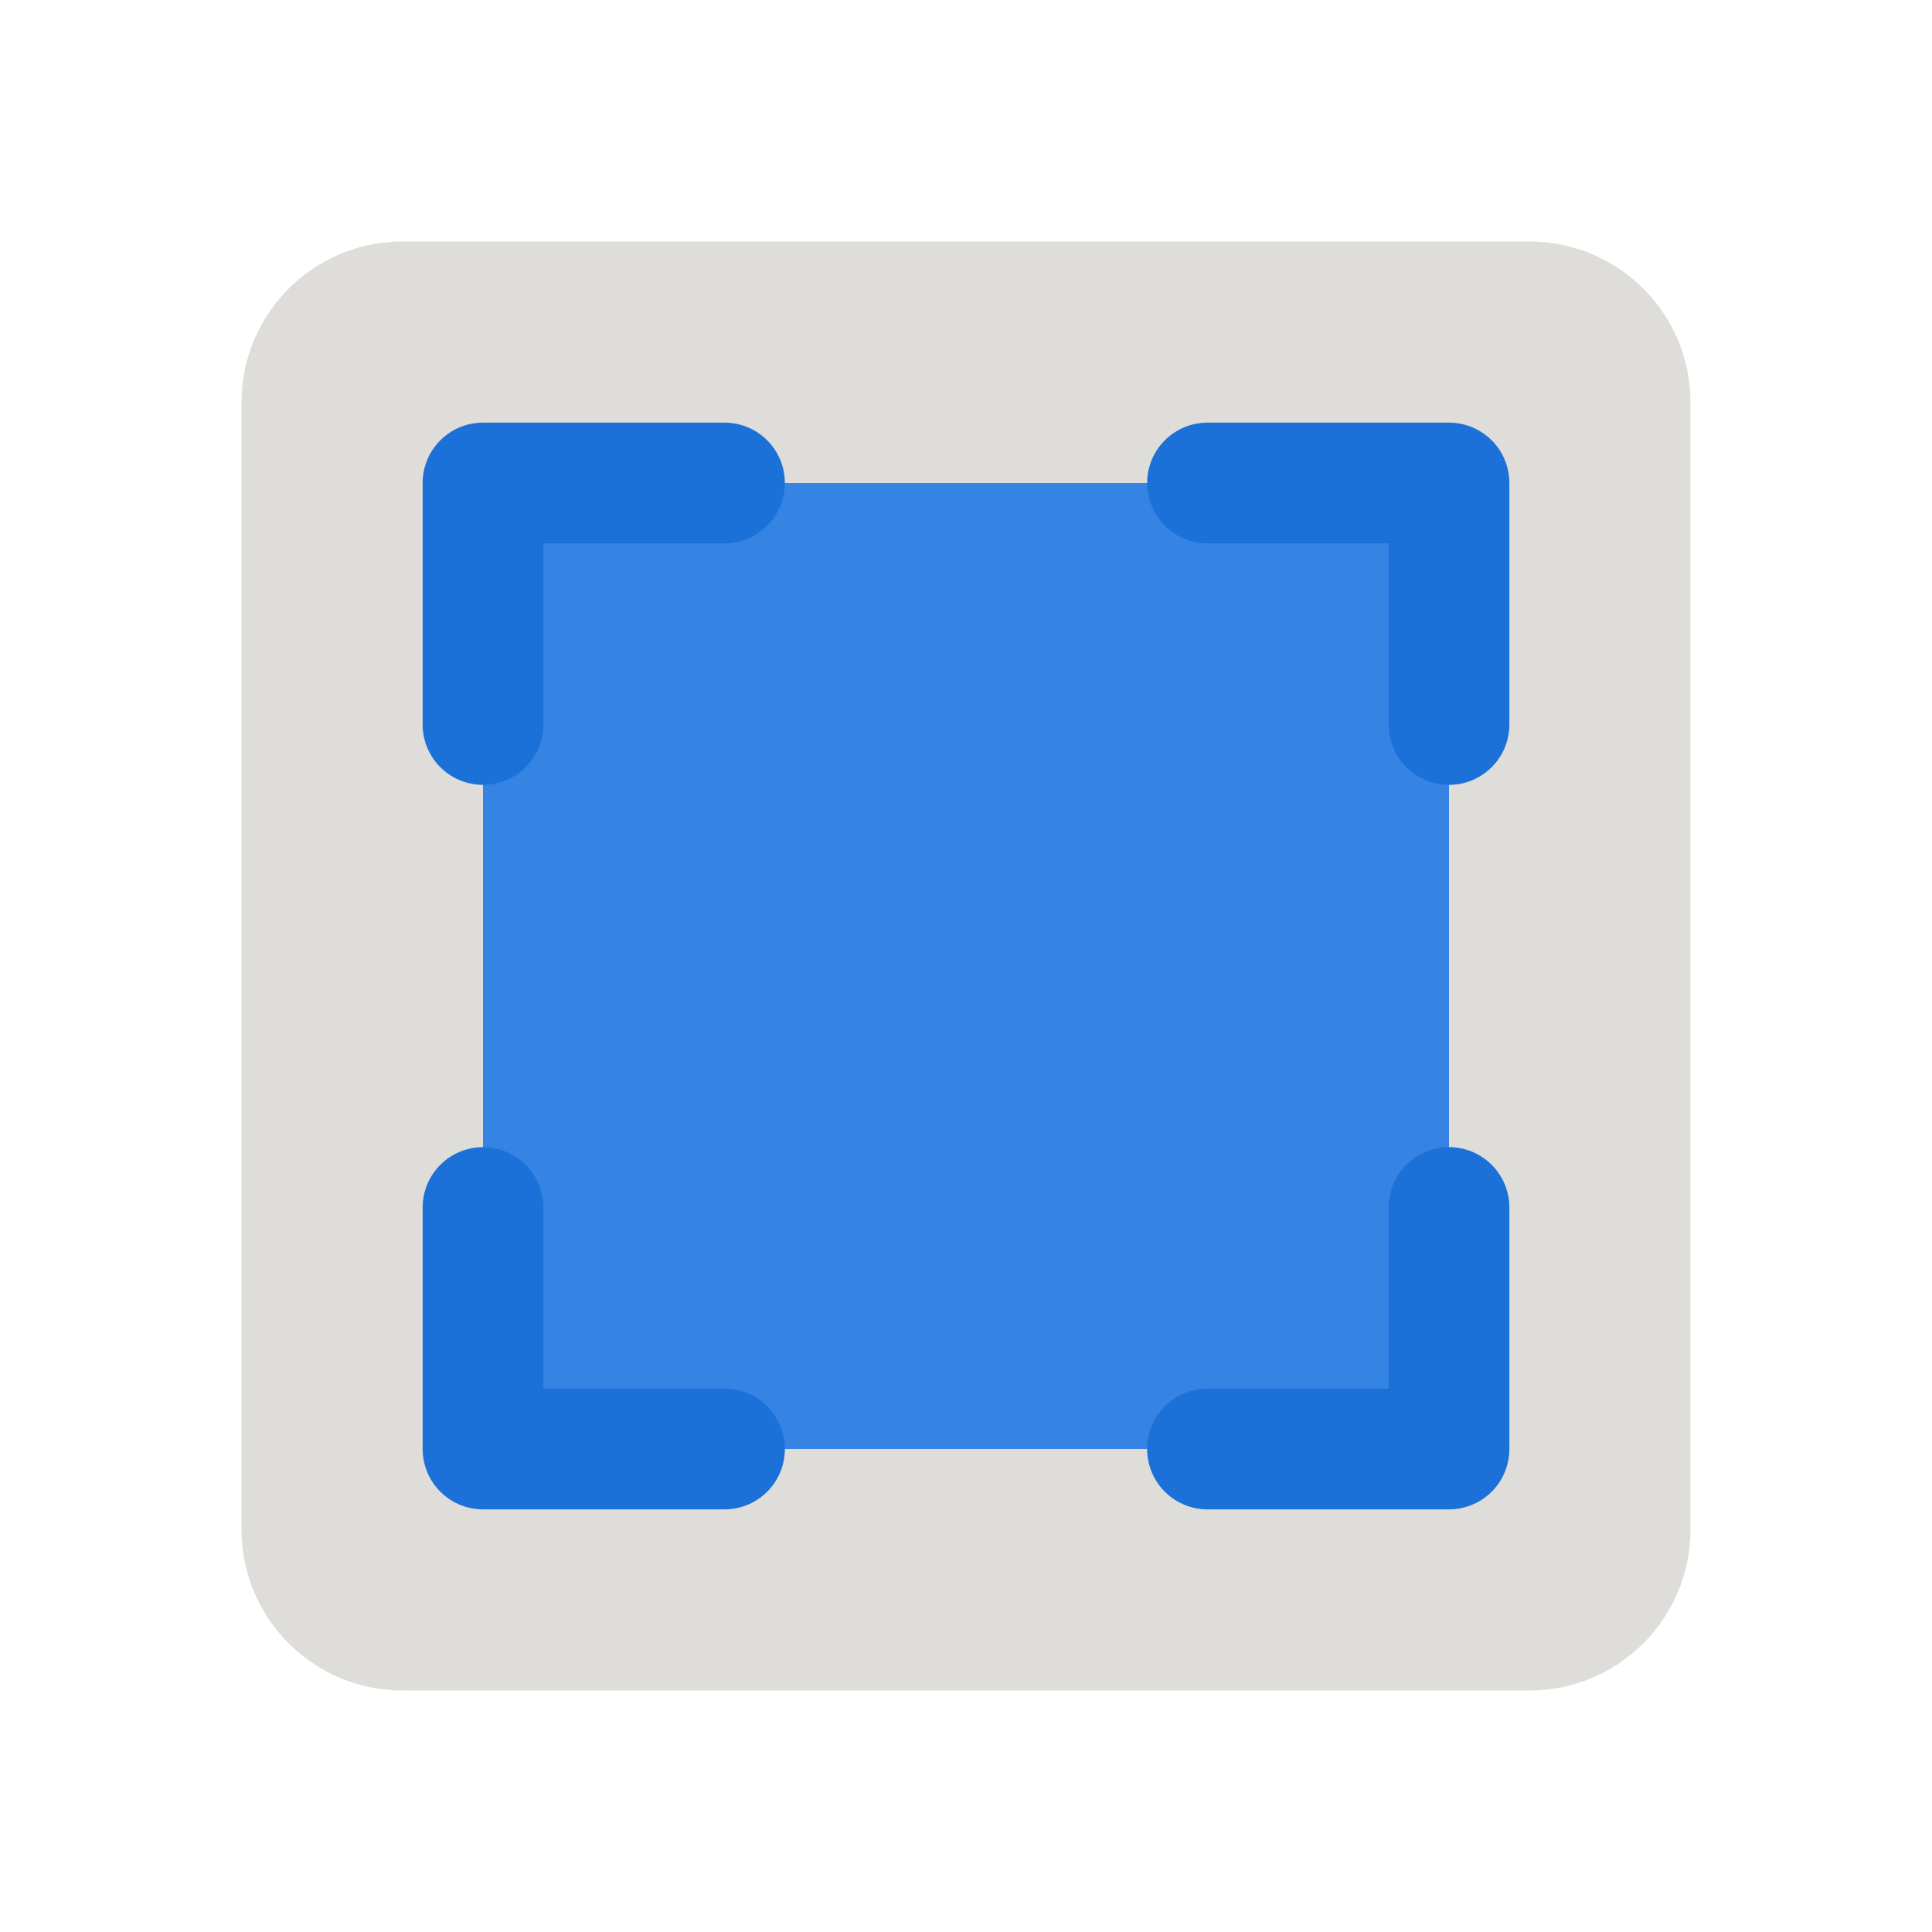
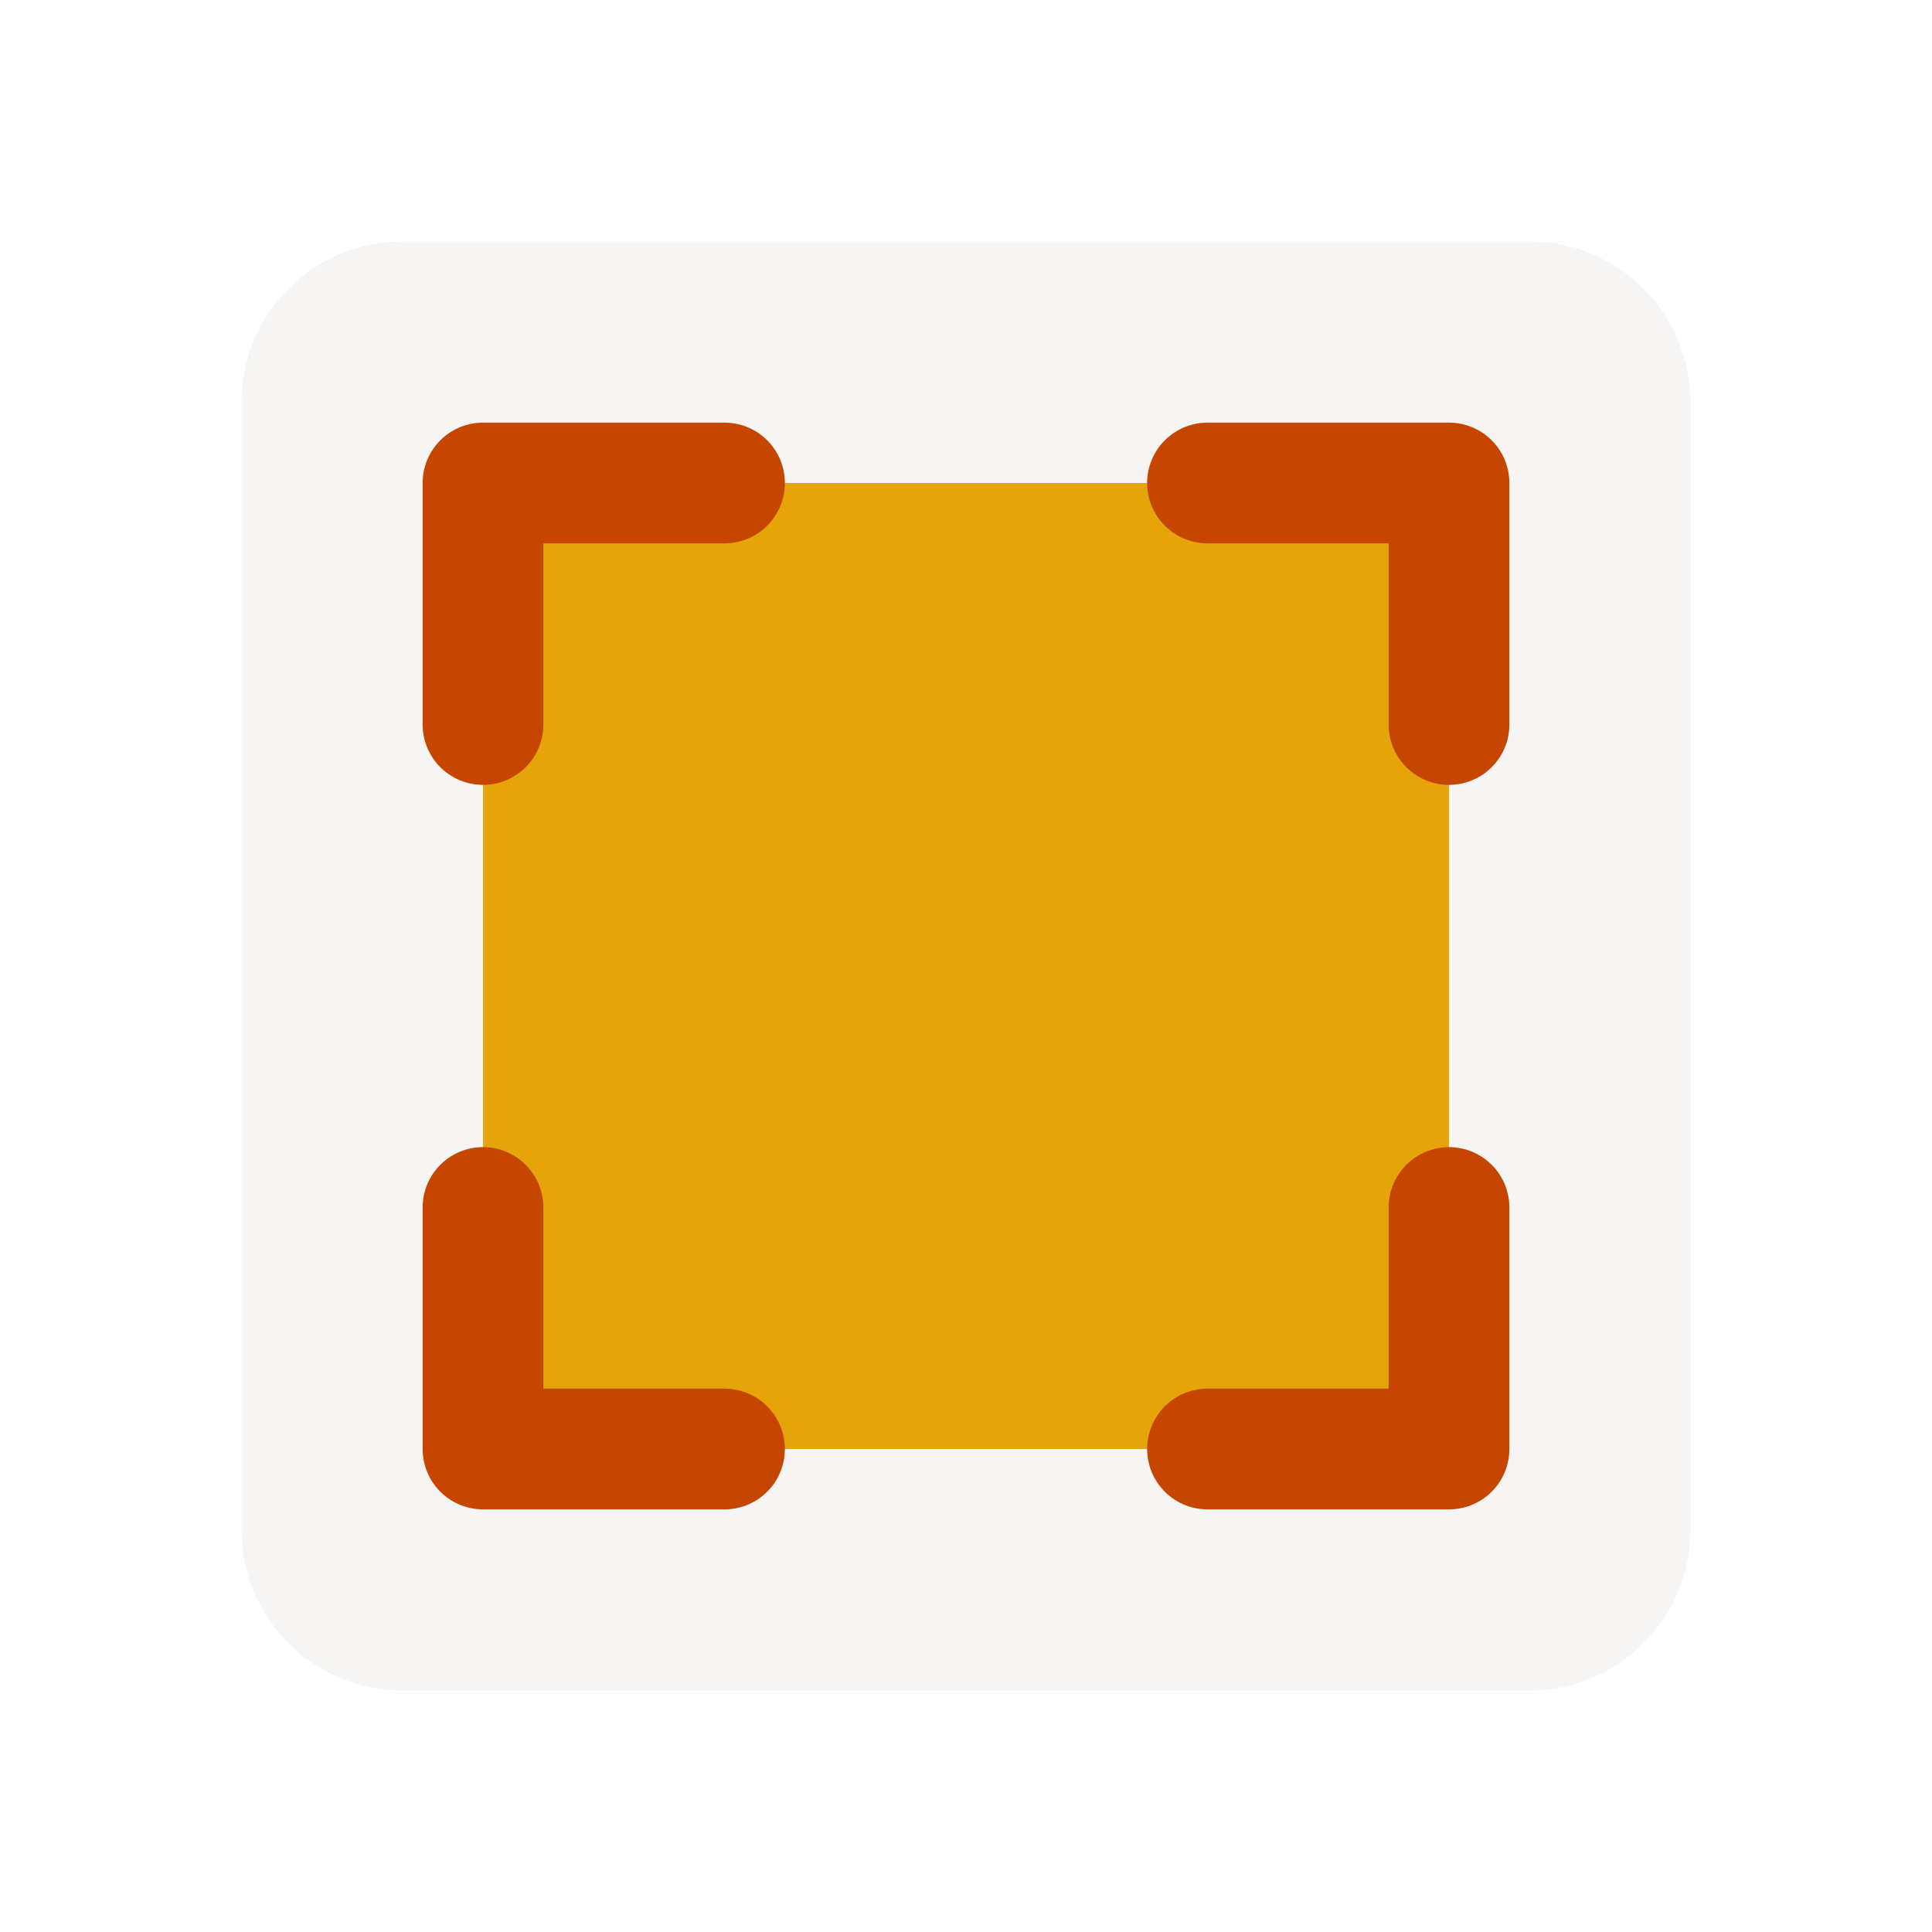
- <svg xmlns="http://www.w3.org/2000/svg" width="24" height="24" viewBox="0 0 24 24">
-   <rect x="3" y="3" width="18" height="18" rx="2" fill="#deddda" />
-   <rect x="6" y="6" width="12" height="12" rx="1" fill="#3584e4" />
-   <path d="M6 6h3M6 6v3M18 6h-3M18 6v3M6 18h3M6 18v-3M18 18h-3M18 18v-3" stroke="#1c71d8" stroke-width="1.5" fill="none" stroke-linecap="round" />
+ <svg xmlns="http://www.w3.org/2000/svg" width="48" height="48" viewBox="0 0 24 24">
+   <rect x="3" y="3" width="18" height="18" rx="2" fill="#f6f5f4" />
+   <rect x="6" y="6" width="12" height="12" rx="1" fill="#e5a50a" />
+   <path d="M6 6h3M6 6v3M18 6h-3M18 6v3M6 18h3M6 18v-3M18 18h-3M18 18v-3" stroke="#c64600" stroke-width="1.5" fill="none" stroke-linecap="round" />
</svg>
